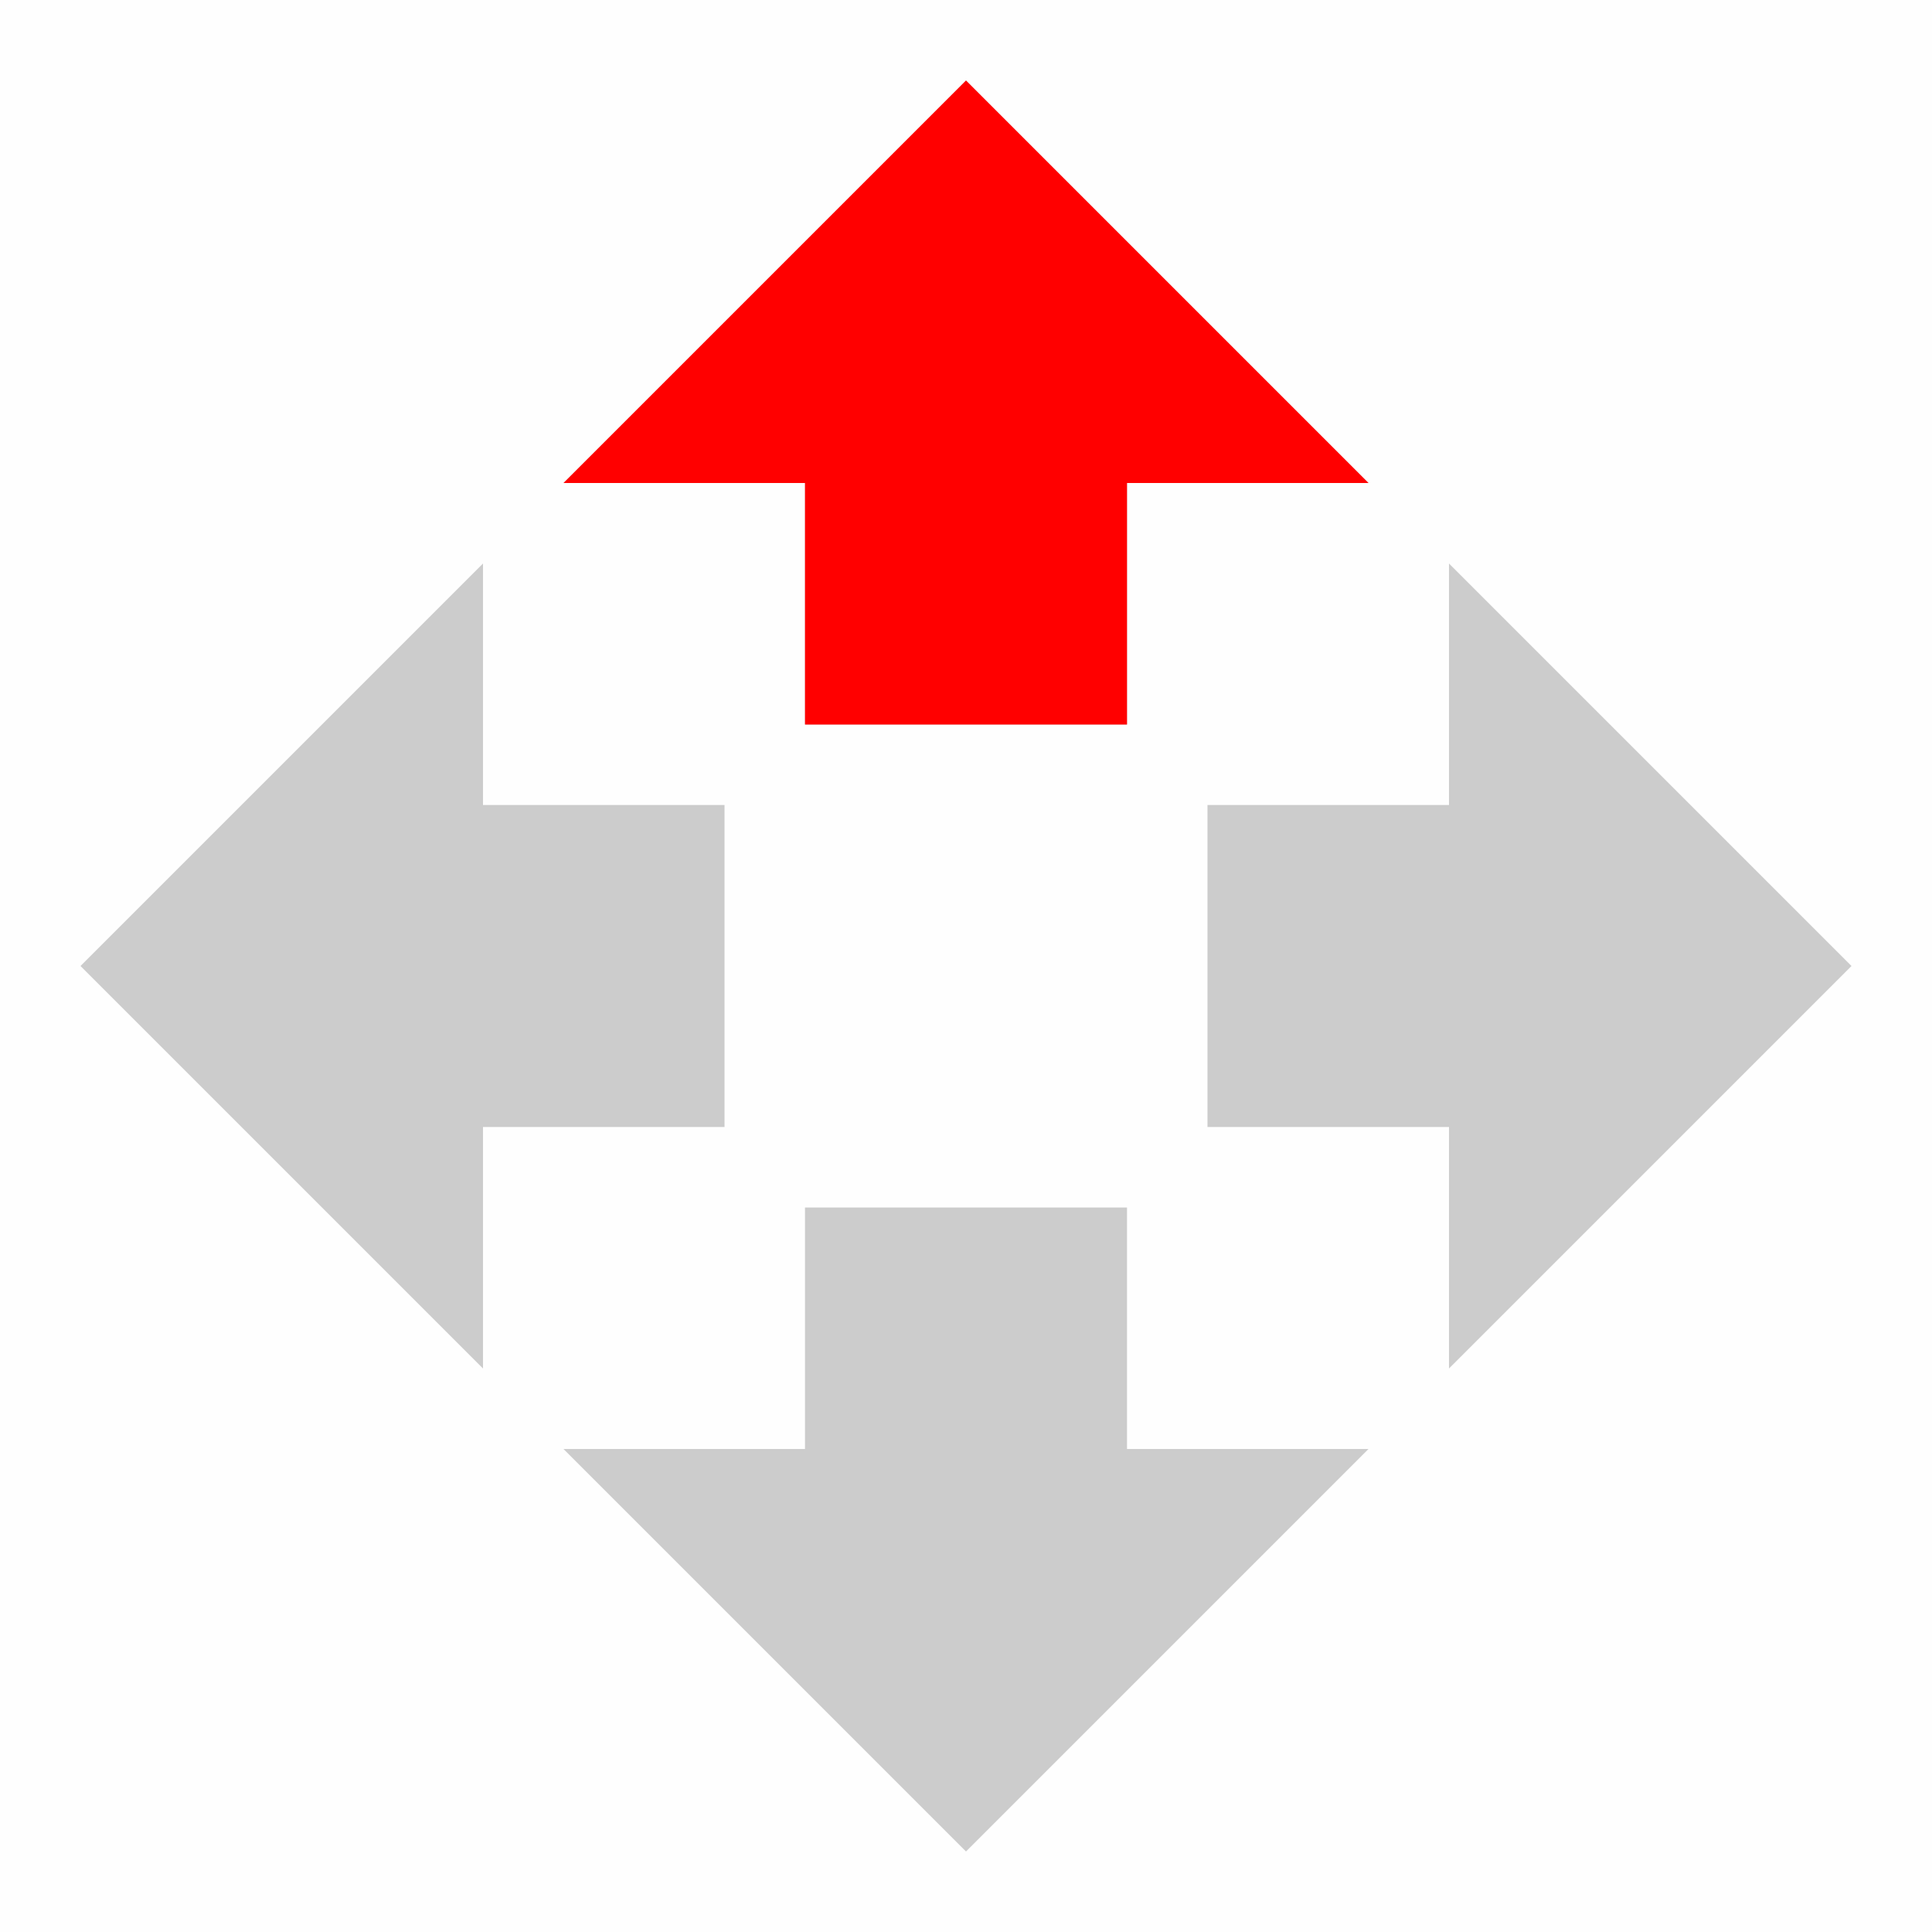
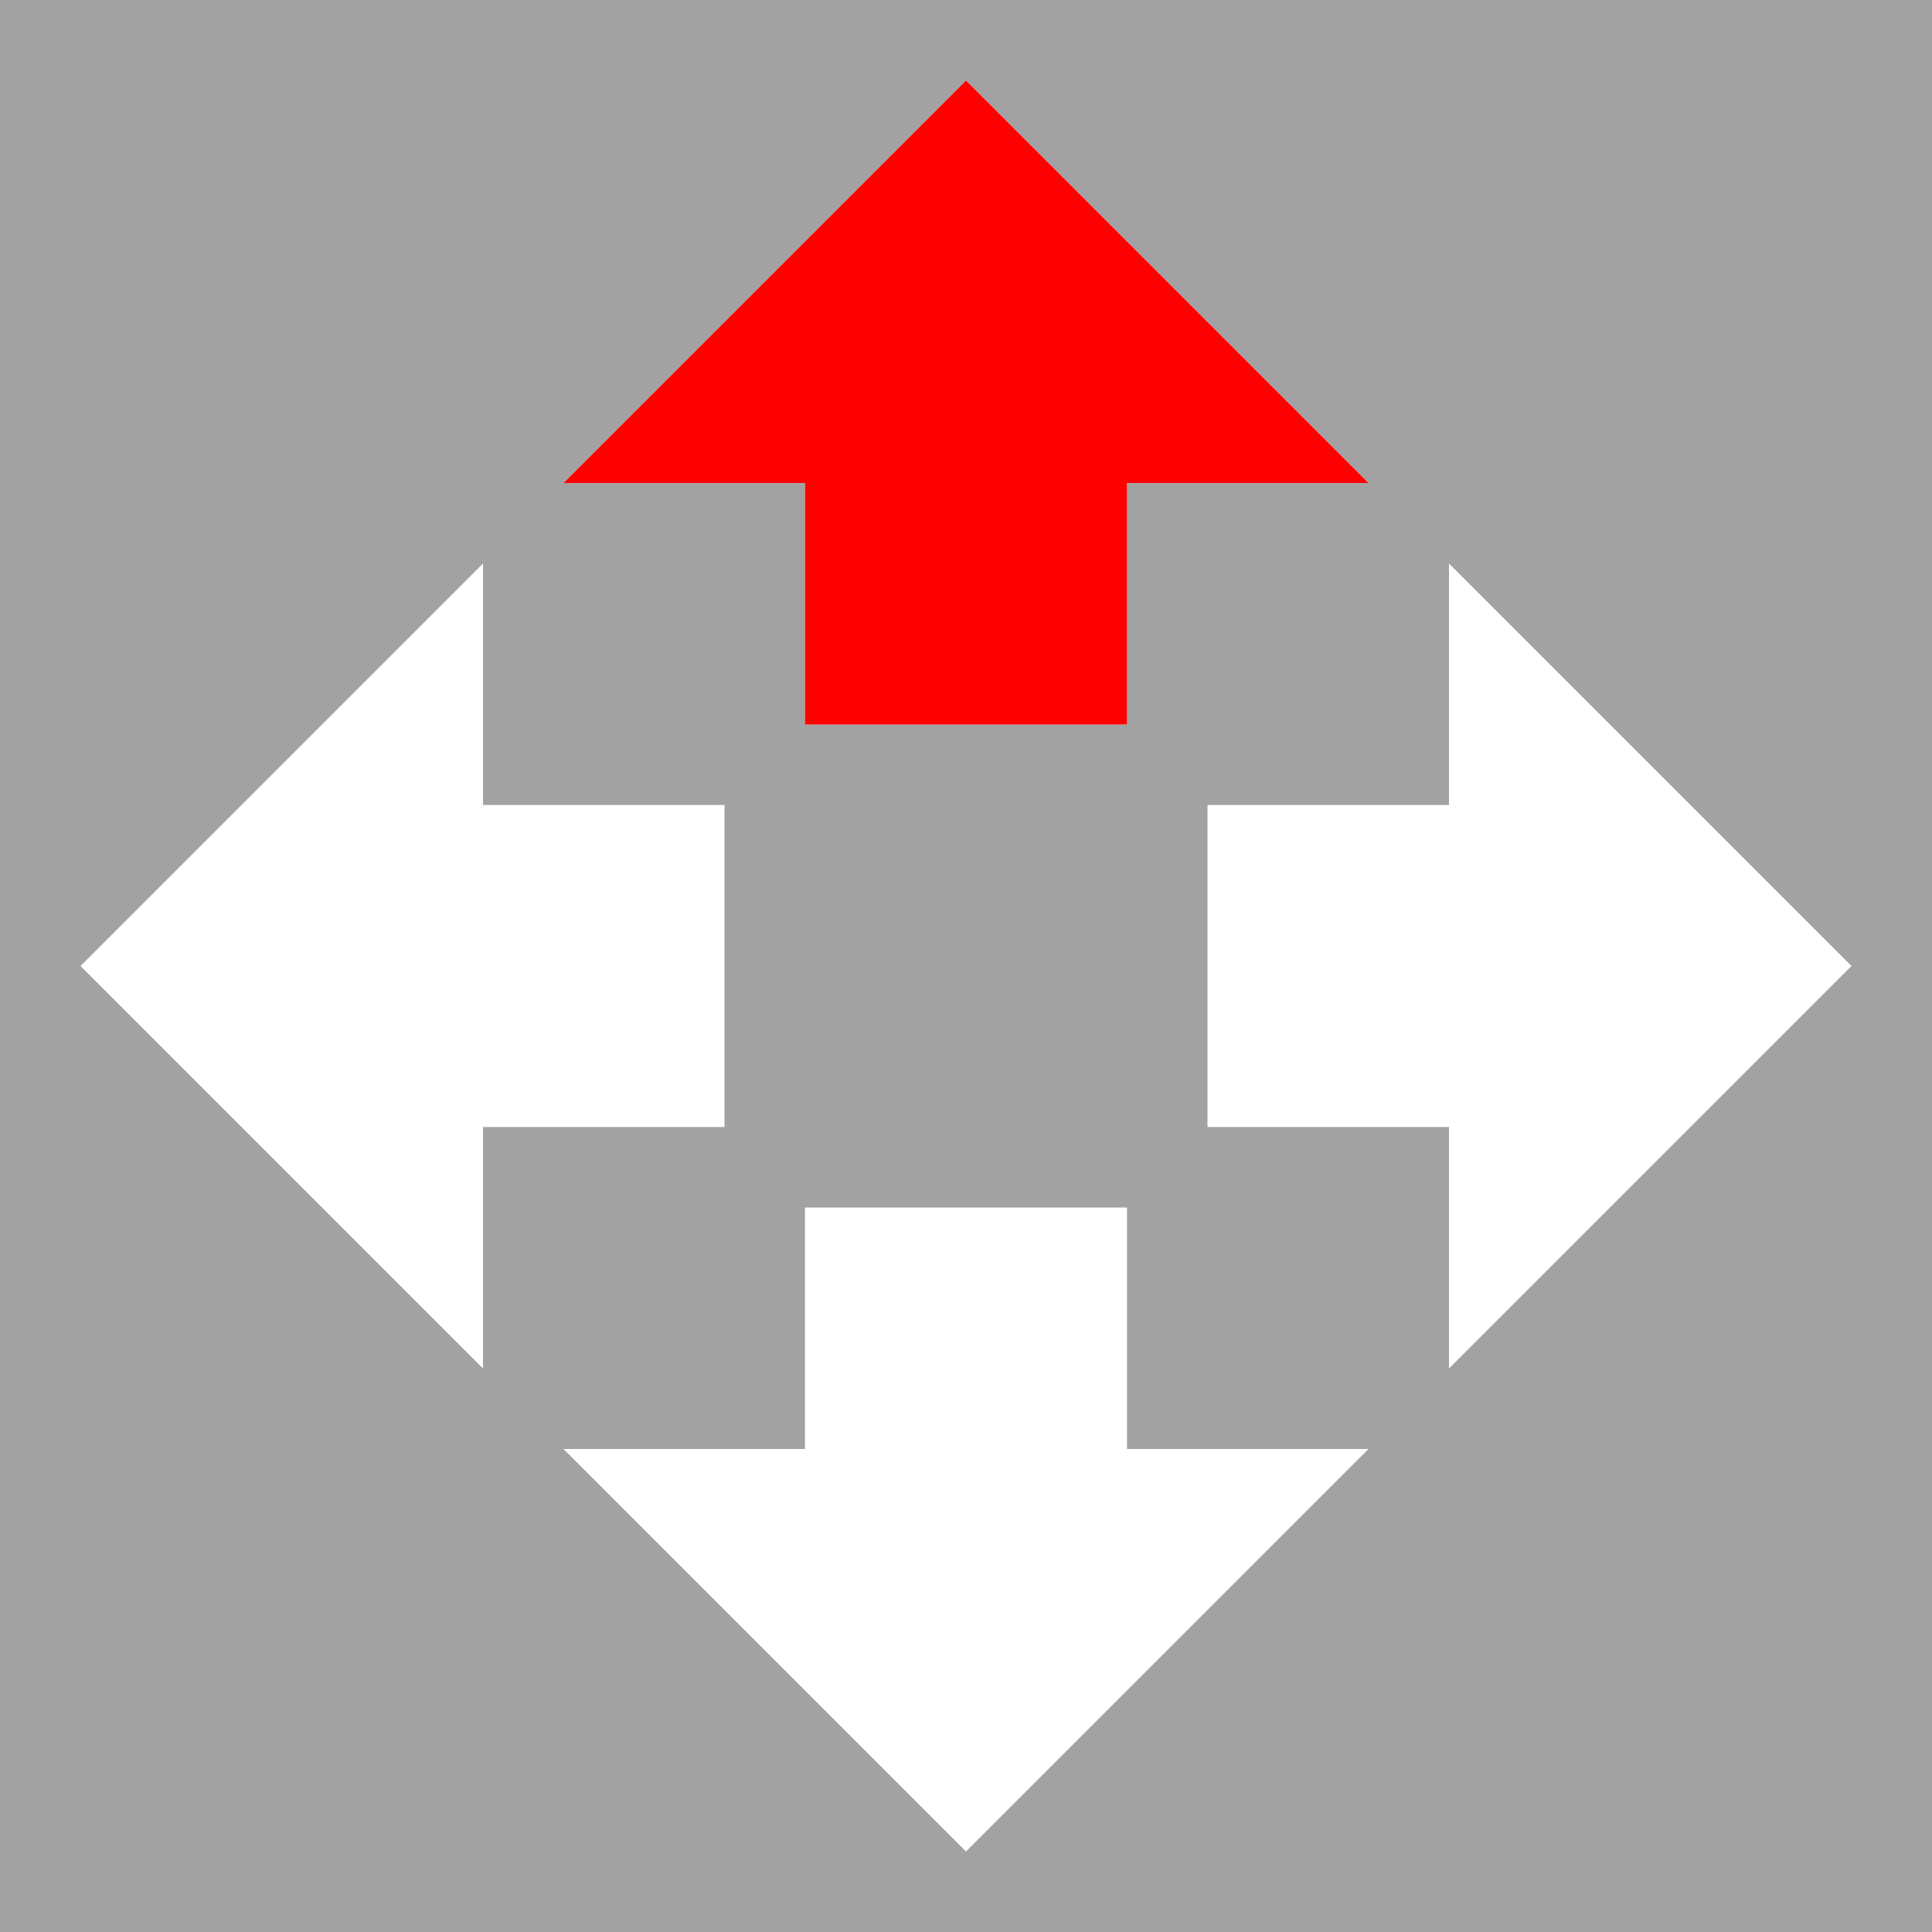
<svg xmlns="http://www.w3.org/2000/svg" fill="#000000" height="14" viewBox="0 0 24 24" width="14">
-   <rect x="0" y="0" width="24" height="24" fill="#fff" fill-opacity="0.9" />
-   <path d="M10 9h4V6h3l-5-5-5 5h3v3zm-1 1H6V7l-5 5 5 5v-3h3v-4zm14 2l-5-5v3h-3v4h3v3l5-5zm-9 3h-4v3H7l5 5 5-5h-3v-3z" fill="#ccc" />
+   <rect x="0" y="0" width="24" height="24" fill="#999" fill-opacity="0.9" />
+   <path d="M10 9h4V6h3l-5-5-5 5h3v3zm-1 1H6V7l-5 5 5 5v-3h3v-4zm14 2l-5-5v3h-3v4h3v3l5-5zm-9 3h-4v3H7l5 5 5-5h-3v-3z" fill="#fff" />
  <path d="M10 9h4V6h3l-5-5-5 5h3v3zm-1" fill="#f00" />
  <path d="M0 0h24v24H0z" fill="none" />
</svg>
